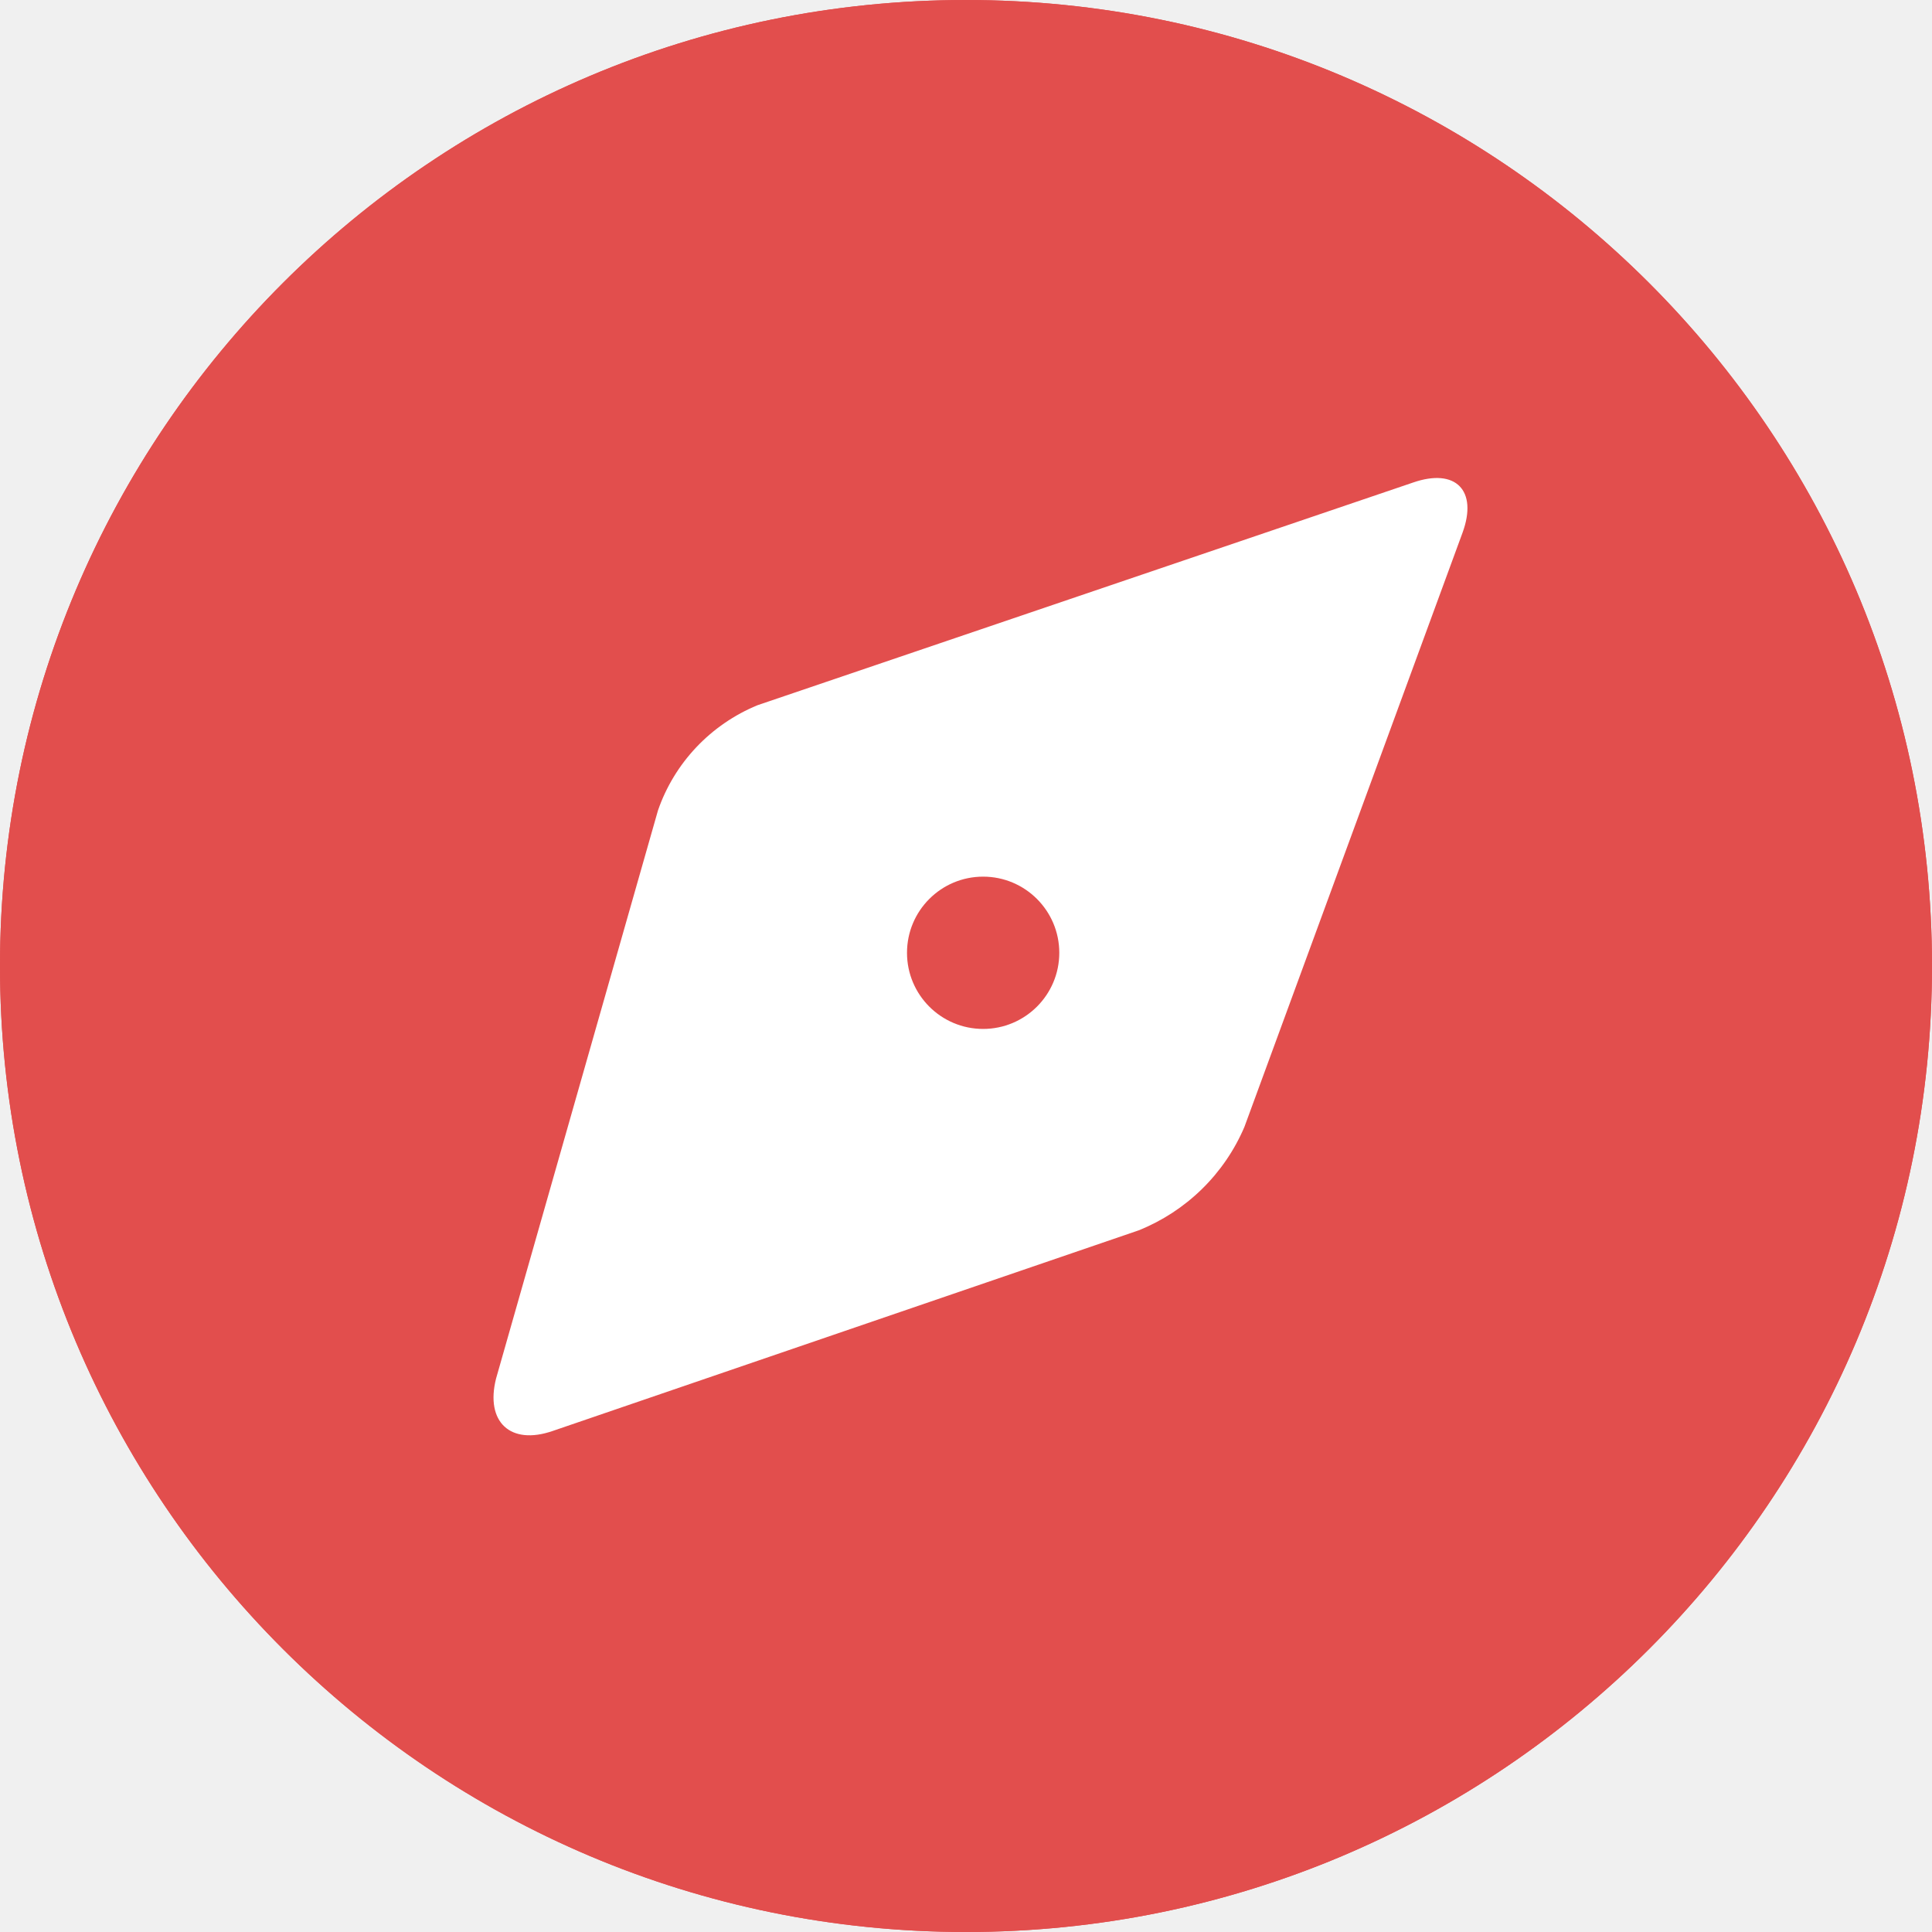
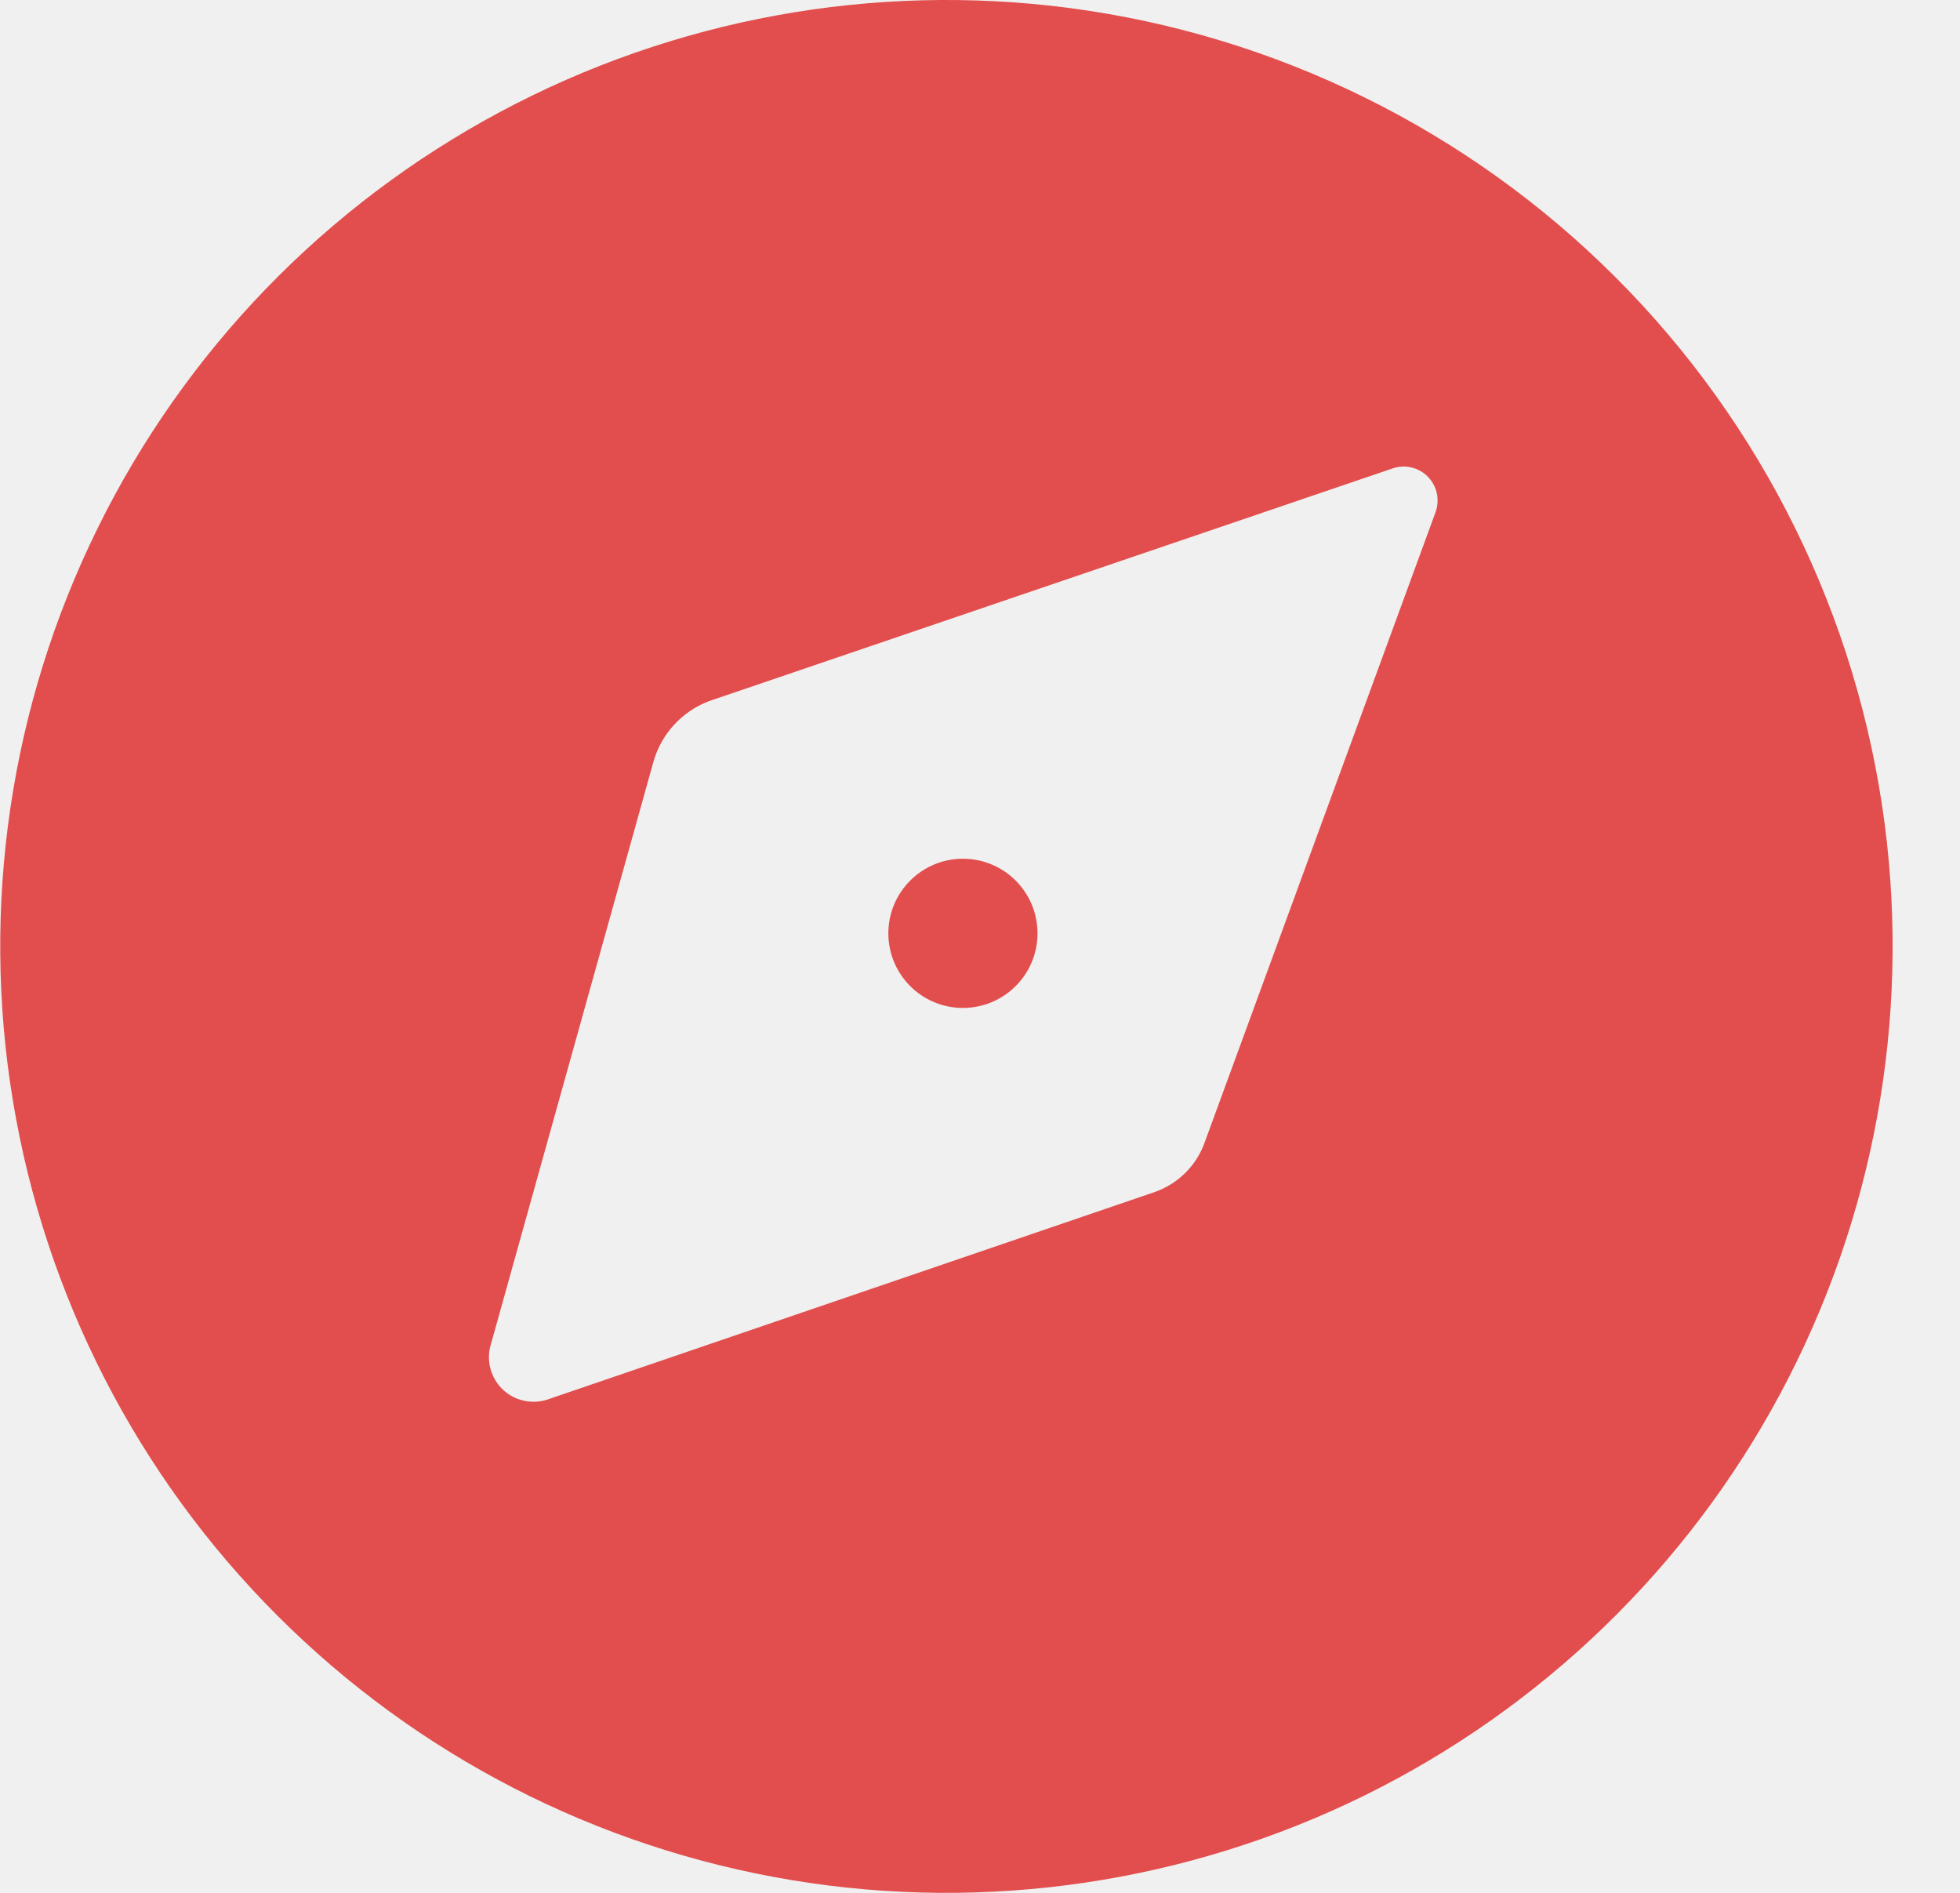
- <svg xmlns="http://www.w3.org/2000/svg" width="28" height="28" viewBox="0 0 28 28" fill="none">
-   <path d="M14 28C21.732 28 28 21.732 28 14C28 6.268 21.732 0 14 0C6.268 0 0 6.268 0 14C0 21.732 6.268 28 14 28Z" fill="#E24E4D" />
-   <path d="M9.536 11.745C9.654 11.403 9.844 11.091 10.093 10.828C10.341 10.566 10.643 10.359 10.977 10.221L20.48 6.993C21.098 6.779 21.419 7.108 21.197 7.718L18.035 16.332C17.891 16.67 17.681 16.977 17.418 17.234C17.155 17.491 16.844 17.694 16.503 17.831L8.012 20.738C7.395 20.952 7.032 20.606 7.189 19.98L9.536 11.745Z" fill="white" />
-   <path d="M14.248 14.912C14.857 14.912 15.352 14.418 15.352 13.809C15.352 13.199 14.857 12.705 14.248 12.705C13.639 12.705 13.145 13.199 13.145 13.809C13.145 14.418 13.639 14.912 14.248 14.912Z" fill="#E24E4D" />
-   <path d="M14 28C21.732 28 28 21.732 28 14C28 6.268 21.732 0 14 0C6.268 0 0 6.268 0 14C0 21.732 6.268 28 14 28Z" fill="#E24E4D" />
-   <path d="M9.536 11.745C9.654 11.403 9.844 11.091 10.093 10.828C10.341 10.566 10.643 10.359 10.977 10.221L20.48 6.993C21.098 6.779 21.419 7.108 21.197 7.718L18.035 16.332C17.891 16.67 17.681 16.977 17.418 17.234C17.155 17.491 16.844 17.694 16.503 17.831L8.012 20.738C7.395 20.952 7.032 20.606 7.189 19.98L9.536 11.745Z" fill="white" />
-   <path d="M14.248 14.912C14.857 14.912 15.352 14.418 15.352 13.809C15.352 13.199 14.857 12.705 14.248 12.705C13.639 12.705 13.145 13.199 13.145 13.809C13.145 14.418 13.639 14.912 14.248 14.912Z" fill="#E24E4D" />
+ <svg xmlns="http://www.w3.org/2000/svg" width="29" height="28" viewBox="0 0 29 28" fill="none">
+   <path d="M15.82 0.118C12.921 -0.261 9.975 0.277 7.397 1.657C4.818 3.037 2.737 5.189 1.445 7.813C0.152 10.436 -0.286 13.398 0.191 16.283C0.668 19.168 2.036 21.832 4.104 23.899C6.171 25.967 8.835 27.336 11.72 27.813C14.605 28.29 17.567 27.851 20.191 26.559C22.814 25.266 24.966 23.185 26.346 20.607C27.726 18.028 28.264 15.083 27.885 12.183C27.484 9.124 26.084 6.282 23.903 4.101C21.721 1.919 18.88 0.519 15.82 0.118V0.118ZM17.08 17.635L8.087 20.707C7.973 20.742 7.851 20.745 7.735 20.716C7.618 20.688 7.512 20.628 7.427 20.543C7.343 20.458 7.283 20.352 7.254 20.236C7.225 20.119 7.228 19.998 7.264 19.883L9.668 11.269C9.726 11.065 9.83 10.878 9.973 10.722C10.116 10.566 10.294 10.446 10.492 10.371L20.605 6.929C20.695 6.898 20.792 6.893 20.884 6.915C20.977 6.937 21.061 6.985 21.128 7.053C21.194 7.122 21.24 7.207 21.26 7.3C21.279 7.394 21.272 7.49 21.239 7.58L17.829 16.886C17.77 17.059 17.671 17.217 17.541 17.347C17.411 17.476 17.254 17.575 17.08 17.635V17.635Z" fill="#E24E4D" />
+   <path d="M14.247 14.91C14.857 14.91 15.351 14.416 15.351 13.807C15.351 13.197 14.857 12.703 14.247 12.703C13.638 12.703 13.144 13.197 13.144 13.807C13.144 14.416 13.638 14.91 14.247 14.91Z" fill="#E24E4D" />
</svg>
